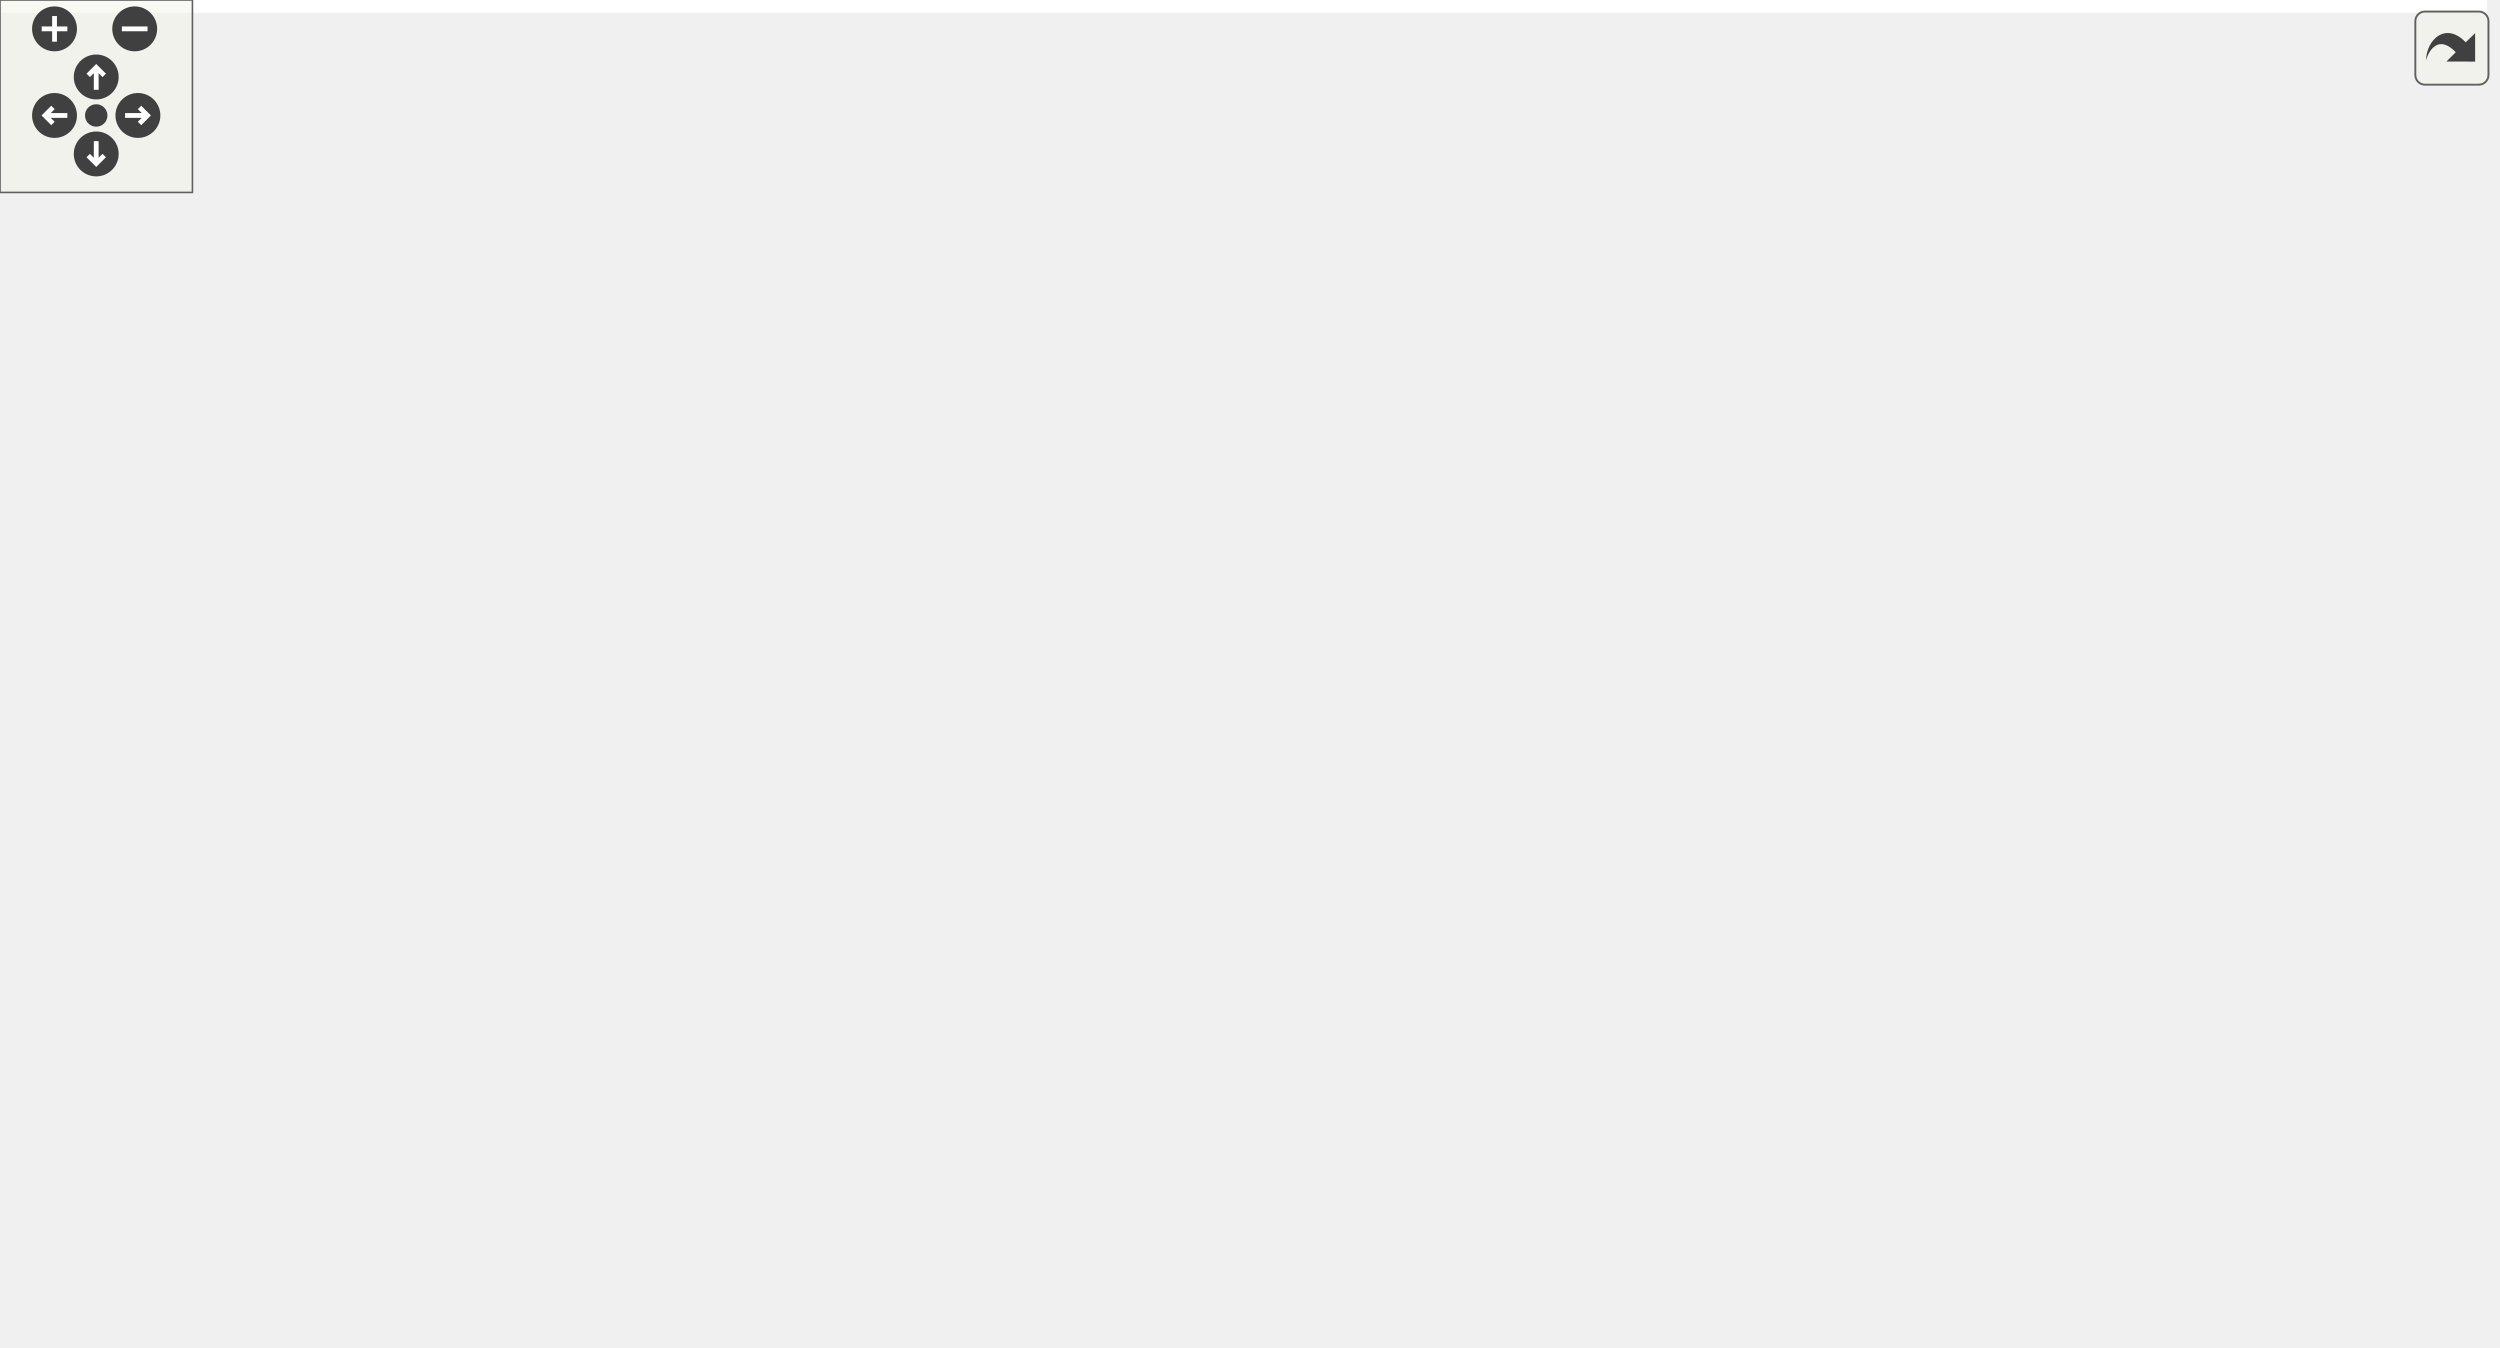
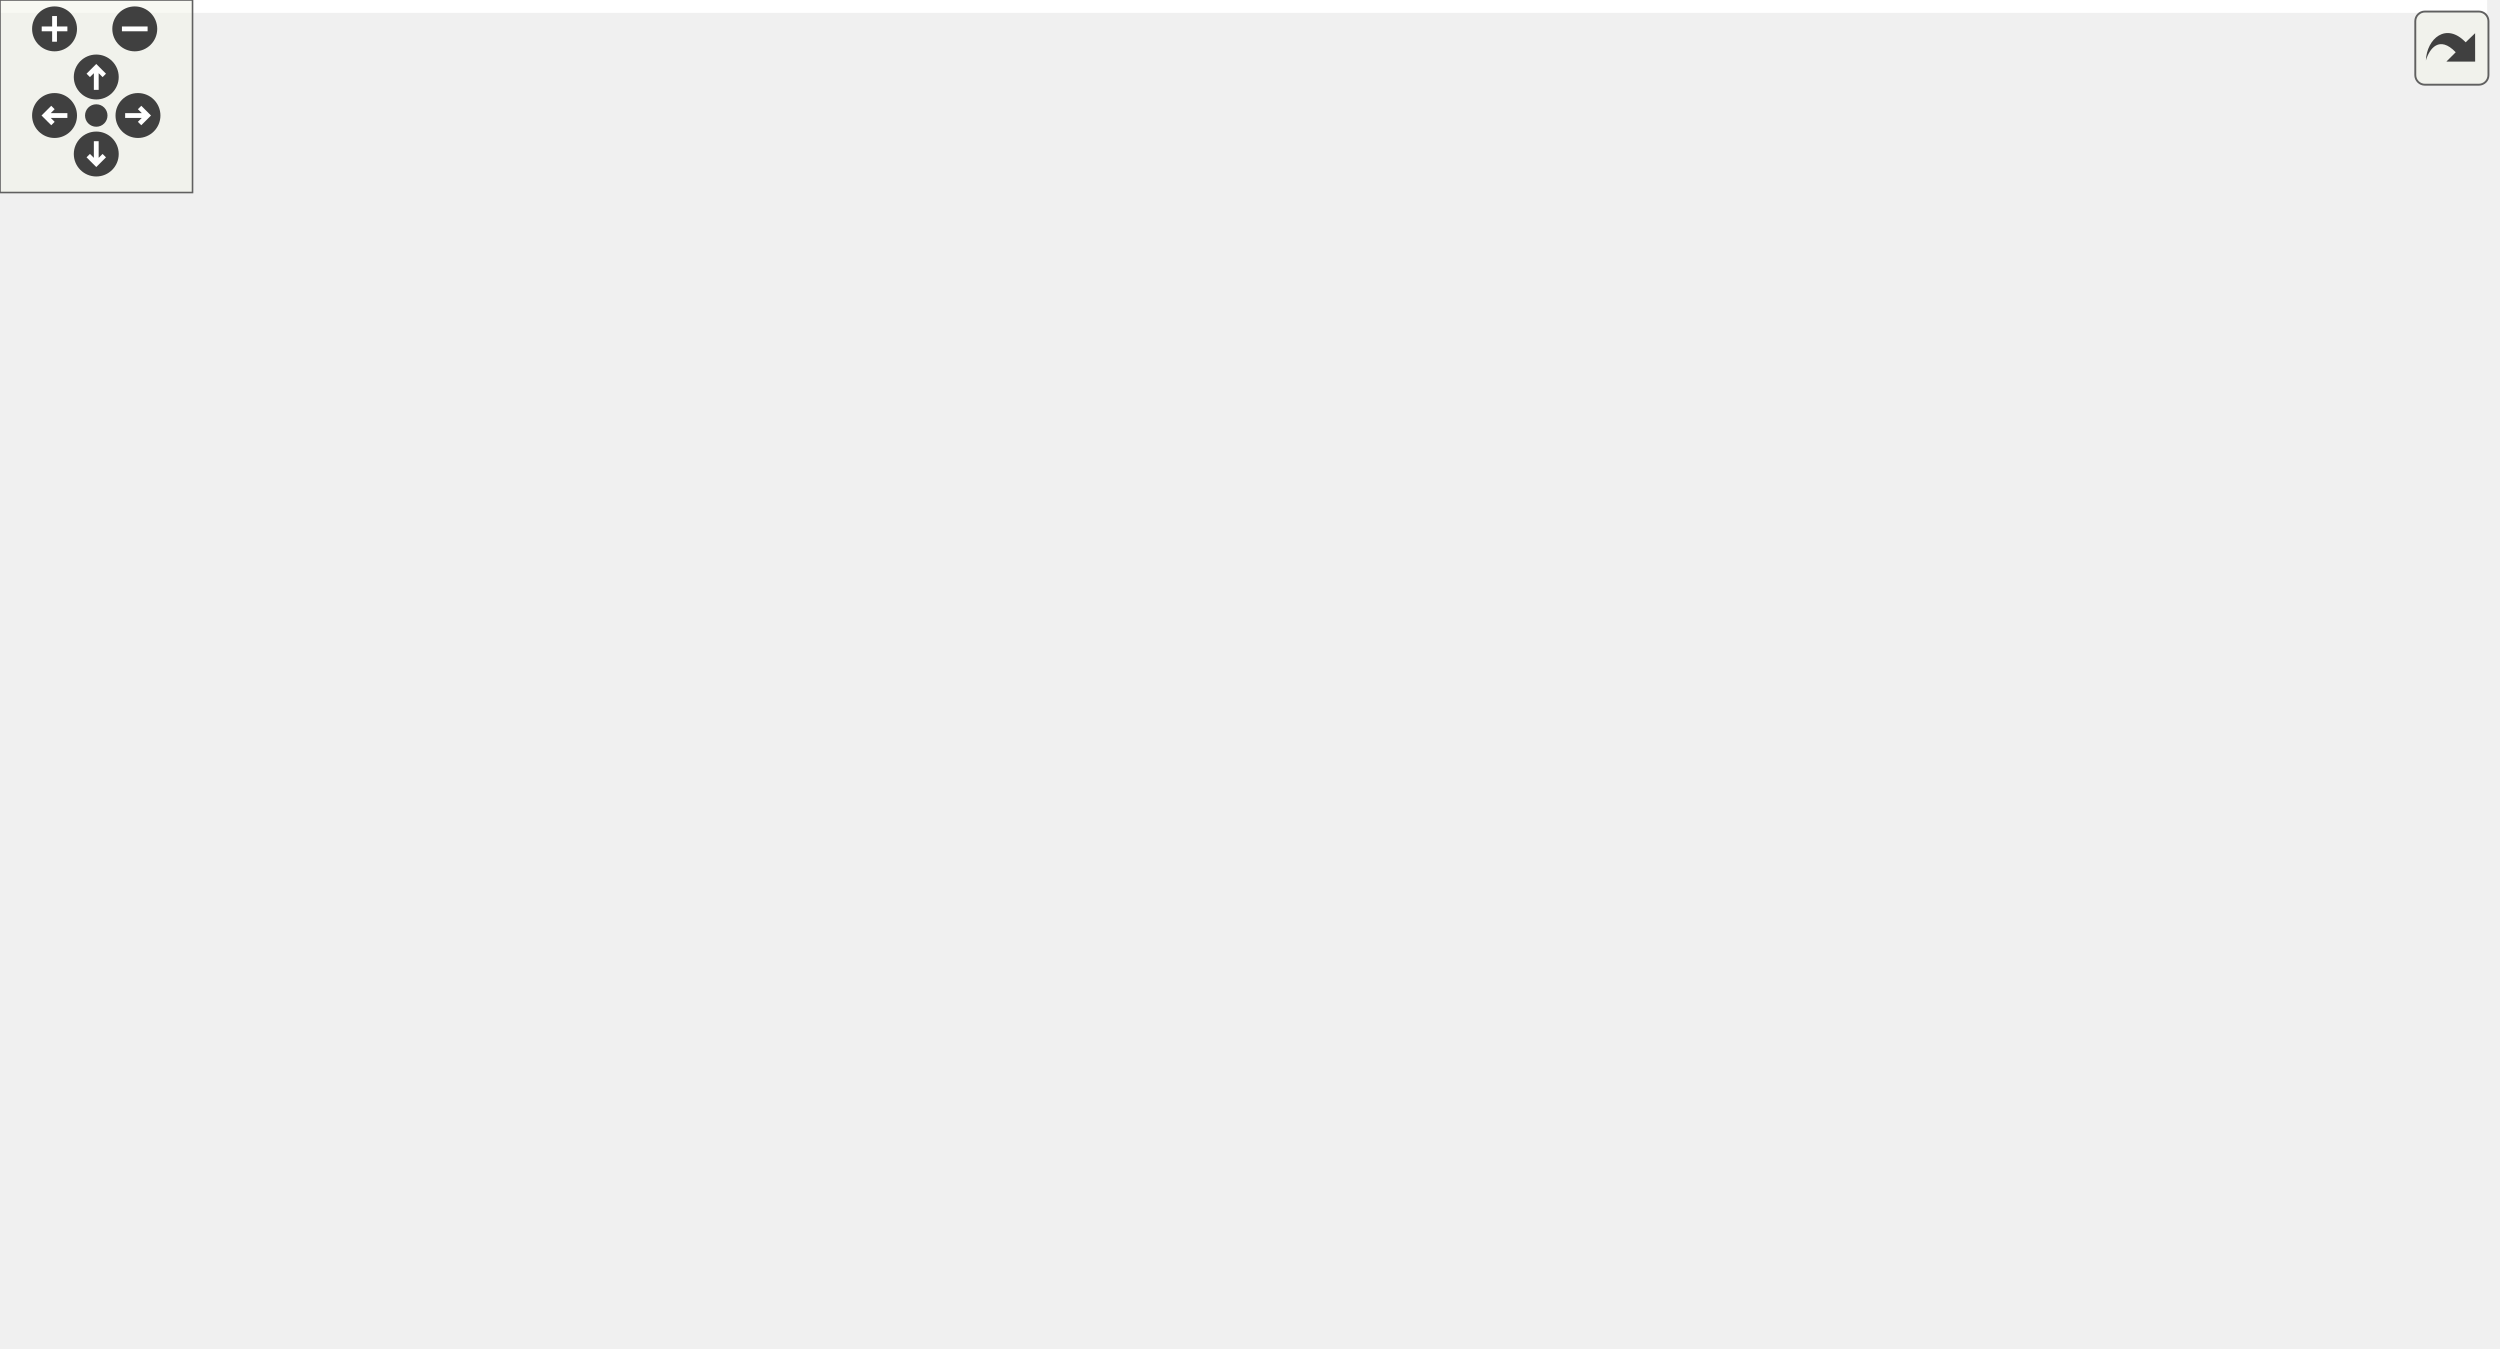
<svg xmlns="http://www.w3.org/2000/svg" xmlns:xlink="http://www.w3.org/1999/xlink" id="main" version="1.1" xml:space="preserve">
  <style type="text/css">
.edge:hover path { stroke: red; }
.edge:hover polygon { stroke: red; fill: red; }
</style>
  <defs>
    <circle id="rim" cx="0" cy="0" r="7" />
    <circle id="rim2" cx="0" cy="0" r="3.5" />
    <g id="zoomPlus">
      <use xlink:href="#rim" fill="#404040">
        <set attributeName="fill" to="#808080" begin="zoomplus.mouseover" end="zoomplus.mouseout" />
      </use>
      <path d="M-4,0h8M0,-4v8" fill="none" stroke="white" stroke-width="1.5" pointer-events="none" />
    </g>
    <g id="zoomMin">
      <use xlink:href="#rim" fill="#404040">
        <set attributeName="fill" to="#808080" begin="zoomminus.mouseover" end="zoomminus.mouseout" />
      </use>
      <path d="M-4,0h8" fill="none" stroke="white" stroke-width="1.5" pointer-events="none" />
    </g>
    <g id="dirArrow">
      <path fill="none" stroke="white" stroke-width="1.5" d="M0,-3.0v7 M-2.5,-0.5L0,-3.0L2.5,-0.5" />
    </g>
    <g id="resetDef">
      <use xlink:href="#rim2" fill="#404040">
        <set attributeName="fill" to="#808080" begin="reset.mouseover" end="reset.mouseout" />
      </use>
    </g>
  </defs>
  <svg id="graph" class="graph">
    <g id="viewport">
-       <polygon fill="white" stroke="none" points="-4,4 -4,-360 775.5,-360 775.5,4 -4,4" />
+       <polygon fill="white" stroke="none" points="-4,4 -4,-360 775.121,-360 775.121,4 -4,4" />
      <g id="node1" class="node">
-         <polygon fill="#bfbfbf" stroke="black" points="224,-336.5 224,-355.5 313,-355.5 313,-336.5 224,-336.5" />
-         <text text-anchor="middle" x="268.5" y="-343.5" font-family="Helvetica,sans-Serif" font-size="10.00">torclanguage.h</text>
+         <polygon fill="#bfbfbf" stroke="black" points="139.621,-336.5 139.621,-355.5 228.621,-355.5 228.621,-336.5 139.621,-336.5" />
+         <text text-anchor="middle" x="184.121" y="-343.5" font-family="Helvetica,sans-Serif" font-size="10.00">torclanguage.h</text>
      </g>
      <g id="node2" class="node">
-         <polygon fill="white" stroke="#bfbfbf" points="723.5,-56.5 723.5,-75.5 767.5,-75.5 767.5,-56.5 723.5,-56.5" />
-         <text text-anchor="middle" x="745.5" y="-63.5" font-family="Helvetica,sans-Serif" font-size="10.00">QMap</text>
+         <polygon fill="white" stroke="#bfbfbf" points="711.121,-56.5 711.121,-75.5 755.121,-75.5 755.121,-56.5 711.121,-56.5" />
+         <text text-anchor="middle" x="733.121" y="-63.5" font-family="Helvetica,sans-Serif" font-size="10.00">QMap</text>
      </g>
      <g id="edge1" class="edge">
-         <path fill="none" stroke="midnightblue" d="M313.138,-344.684C436.241,-342.617 771.5,-328.413 771.5,-235 771.5,-235 771.5,-235 771.5,-177 771.5,-143.929 760.232,-106.729 752.532,-85.168" />
-         <polygon fill="midnightblue" stroke="midnightblue" points="755.769,-83.831 749.006,-75.675 749.207,-86.268 755.769,-83.831" />
+         <path fill="none" stroke="midnightblue" d="M228.723,-341.364C365.709,-329.605 771.121,-290.147 771.121,-235 771.121,-235 771.121,-235 771.121,-177 771.121,-142.813 754.521,-105.764 743.264,-84.571" />
+         <polygon fill="midnightblue" stroke="midnightblue" points="746.302,-82.832 738.405,-75.769 740.174,-86.215 746.302,-82.832" />
      </g>
      <g id="node3" class="node">
-         <polygon fill="white" stroke="#bfbfbf" points="0,-224.5 0,-243.5 55,-243.5 55,-224.5 0,-224.5" />
-         <text text-anchor="middle" x="27.5" y="-231.5" font-family="Helvetica,sans-Serif" font-size="10.00">QObject</text>
+         <polygon fill="white" stroke="#bfbfbf" points="12.621,-224.5 12.621,-243.5 67.621,-243.5 67.621,-224.5 12.621,-224.5" />
+         <text text-anchor="middle" x="40.121" y="-231.5" font-family="Helvetica,sans-Serif" font-size="10.00">QObject</text>
      </g>
      <g id="edge2" class="edge">
-         <path fill="none" stroke="midnightblue" d="M235.524,-336.441C207.456,-328.607 166.413,-315.838 132.5,-300 101.365,-285.459 68.057,-263.646 47.502,-249.367" />
-         <polygon fill="midnightblue" stroke="midnightblue" points="49.456,-246.463 39.263,-243.571 45.428,-252.188 49.456,-246.463" />
+         <path fill="none" stroke="midnightblue" d="M139.549,-337.113C115.165,-330.757 85.969,-319.53 66.121,-300 53.419,-287.501 46.738,-267.997 43.348,-253.612" />
+         <polygon fill="midnightblue" stroke="midnightblue" points="46.777,-252.911 41.352,-243.811 39.918,-254.308 46.777,-252.911" />
      </g>
      <g id="node4" class="node">
-         <polygon fill="white" stroke="#bfbfbf" points="160,-280.5 160,-299.5 215,-299.5 215,-280.5 160,-280.5" />
-         <text text-anchor="middle" x="187.5" y="-287.5" font-family="Helvetica,sans-Serif" font-size="10.00">QLocale</text>
+         <polygon fill="white" stroke="#bfbfbf" points="75.621,-280.5 75.621,-299.5 130.621,-299.5 130.621,-280.5 75.621,-280.5" />
+         <text text-anchor="middle" x="103.121" y="-287.5" font-family="Helvetica,sans-Serif" font-size="10.00">QLocale</text>
      </g>
      <g id="edge3" class="edge">
-         <path fill="none" stroke="midnightblue" d="M255.486,-336.324C242.968,-327.979 223.818,-315.212 209.029,-305.352" />
-         <polygon fill="midnightblue" stroke="midnightblue" points="210.744,-302.289 200.482,-299.655 206.861,-308.114 210.744,-302.289" />
+         <path fill="none" stroke="midnightblue" d="M171.107,-336.324C158.59,-327.979 139.44,-315.212 124.65,-305.352" />
+         <polygon fill="midnightblue" stroke="midnightblue" points="126.365,-302.289 116.103,-299.655 122.482,-308.114 126.365,-302.289" />
      </g>
      <g id="node5" class="node">
-         <polygon fill="white" stroke="#bfbfbf" points="233,-280.5 233,-299.5 304,-299.5 304,-280.5 233,-280.5" />
-         <text text-anchor="middle" x="268.5" y="-287.5" font-family="Helvetica,sans-Serif" font-size="10.00">QTranslator</text>
+         <polygon fill="white" stroke="#bfbfbf" points="148.621,-280.5 148.621,-299.5 219.621,-299.5 219.621,-280.5 148.621,-280.5" />
+         <text text-anchor="middle" x="184.121" y="-287.5" font-family="Helvetica,sans-Serif" font-size="10.00">QTranslator</text>
      </g>
      <g id="edge4" class="edge">
-         <path fill="none" stroke="midnightblue" d="M268.5,-336.083C268.5,-329.006 268.5,-318.861 268.5,-309.986" />
-         <polygon fill="midnightblue" stroke="midnightblue" points="272,-309.751 268.5,-299.751 265,-309.751 272,-309.751" />
+         <path fill="none" stroke="midnightblue" d="M184.121,-336.083C184.121,-329.006 184.121,-318.861 184.121,-309.986" />
+         <polygon fill="midnightblue" stroke="midnightblue" points="187.621,-309.751 184.121,-299.751 180.621,-309.751 187.621,-309.751" />
      </g>
      <g id="node6" class="node">
-         <polygon fill="white" stroke="#bfbfbf" points="73.5,-224.5 73.5,-243.5 165.5,-243.5 165.5,-224.5 73.5,-224.5" />
-         <text text-anchor="middle" x="119.5" y="-231.5" font-family="Helvetica,sans-Serif" font-size="10.00">QReadWriteLock</text>
+         <polygon fill="white" stroke="#bfbfbf" points="50.121,-168.5 50.121,-187.5 142.121,-187.5 142.121,-168.5 50.121,-168.5" />
+         <text text-anchor="middle" x="96.121" y="-175.5" font-family="Helvetica,sans-Serif" font-size="10.00">QReadWriteLock</text>
      </g>
      <g id="edge5" class="edge">
-         <path fill="none" stroke="midnightblue" d="M223.827,-336.463C199.709,-329.924 170.806,-318.731 150.5,-300 137.025,-287.571 128.817,-268.056 124.262,-253.65" />
-         <polygon fill="midnightblue" stroke="midnightblue" points="127.571,-252.49 121.464,-243.831 120.838,-254.408 127.571,-252.49" />
+         <path fill="none" stroke="midnightblue" d="M139.468,-336.936C92.752,-325.623 23.432,-299.793 3.121,-244 0.081,-235.647 -1.601,-231.531 3.121,-224 12.998,-208.248 30.124,-197.875 47.009,-191.106" />
+         <polygon fill="midnightblue" stroke="midnightblue" points="48.663,-194.23 56.867,-187.525 46.272,-187.65 48.663,-194.23" />
      </g>
      <g id="node7" class="node">
        <g id="a_node7">
          <a xlink:href="../../db/df5/torcsetting_8h.html" target="_top" xlink:title="torcsetting.h">
-             <polygon fill="white" stroke="black" points="322,-280.5 322,-299.5 399,-299.5 399,-280.5 322,-280.5" />
-             <text text-anchor="middle" x="360.5" y="-287.5" font-family="Helvetica,sans-Serif" font-size="10.00">torcsetting.h</text>
+             <polygon fill="white" stroke="black" points="237.621,-280.5 237.621,-299.5 314.621,-299.5 314.621,-280.5 237.621,-280.5" />
+             <text text-anchor="middle" x="276.121" y="-287.5" font-family="Helvetica,sans-Serif" font-size="10.00">torcsetting.h</text>
          </a>
        </g>
      </g>
      <g id="edge6" class="edge">
-         <path fill="none" stroke="midnightblue" d="M283.281,-336.324C297.767,-327.822 320.073,-314.729 336.993,-304.797" />
-         <polygon fill="midnightblue" stroke="midnightblue" points="338.903,-307.735 345.755,-299.655 335.359,-301.698 338.903,-307.735" />
+         <path fill="none" stroke="midnightblue" d="M198.903,-336.324C213.388,-327.822 235.694,-314.729 252.614,-304.797" />
+         <polygon fill="midnightblue" stroke="midnightblue" points="254.524,-307.735 261.377,-299.655 250.981,-301.698 254.524,-307.735" />
      </g>
      <g id="node11" class="node">
        <g id="a_node11">
          <a xlink:href="../../d3/dee/torchttpservice_8h.html" target="_top" xlink:title="torchttpservice.h">
-             <polygon fill="white" stroke="black" points="554.5,-224.5 554.5,-243.5 652.5,-243.5 652.5,-224.5 554.5,-224.5" />
-             <text text-anchor="middle" x="603.5" y="-231.5" font-family="Helvetica,sans-Serif" font-size="10.00">torchttpservice.h</text>
-           </a>
-         </g>
-       </g>
-       <g id="edge31" class="edge">
-         <path fill="none" stroke="midnightblue" d="M295.166,-336.43C323.161,-327.417 368.452,-312.795 407.5,-300 463.755,-281.566 528.985,-259.869 568.207,-246.788" />
-         <polygon fill="midnightblue" stroke="midnightblue" points="569.457,-250.061 577.835,-243.576 567.242,-243.421 569.457,-250.061" />
+             <polygon fill="white" stroke="black" points="494.121,-224.5 494.121,-243.5 592.121,-243.5 592.121,-224.5 494.121,-224.5" />
+             <text text-anchor="middle" x="543.121" y="-231.5" font-family="Helvetica,sans-Serif" font-size="10.00">torchttpservice.h</text>
+           </a>
+         </g>
+       </g>
+       <g id="edge32" class="edge">
+         <path fill="none" stroke="midnightblue" d="M211.993,-336.46C275.874,-316.886 432.922,-268.766 505.376,-246.565" />
+         <polygon fill="midnightblue" stroke="midnightblue" points="506.484,-249.887 515.02,-243.61 504.433,-243.194 506.484,-249.887" />
      </g>
      <g id="edge9" class="edge">
-         <path fill="none" stroke="midnightblue" d="M321.752,-281.593C318.624,-281.038 315.511,-280.501 312.5,-280 205.742,-262.251 175.539,-265.008 65.177,-243.966" />
-         <polygon fill="midnightblue" stroke="midnightblue" points="65.8,-240.522 55.319,-242.065 64.475,-247.396 65.8,-240.522" />
+         <path fill="none" stroke="midnightblue" d="M238.726,-280.444C194.594,-270.346 121.648,-253.654 77.516,-243.556" />
+         <polygon fill="midnightblue" stroke="midnightblue" points="78.284,-240.142 67.755,-241.323 76.722,-246.965 78.284,-240.142" />
      </g>
      <g id="edge8" class="edge">
-         <path fill="none" stroke="midnightblue" d="M322.313,-280.444C280.359,-271.043 212.906,-255.929 167.429,-245.739" />
-         <polygon fill="midnightblue" stroke="midnightblue" points="168.032,-242.288 157.509,-243.516 166.501,-249.118 168.032,-242.288" />
+         <path fill="none" stroke="midnightblue" d="M238.361,-280.478C193.624,-270.07 123.998,-252.772 115.121,-244 102.98,-232.002 98.499,-212.706 96.895,-198.249" />
+         <polygon fill="midnightblue" stroke="midnightblue" points="100.359,-197.64 96.133,-187.924 93.378,-198.155 100.359,-197.64" />
      </g>
      <g id="node8" class="node">
-         <polygon fill="white" stroke="#bfbfbf" points="495,-224.5 495,-243.5 536,-243.5 536,-224.5 495,-224.5" />
-         <text text-anchor="middle" x="515.5" y="-231.5" font-family="Helvetica,sans-Serif" font-size="10.00">QSet</text>
+         <polygon fill="white" stroke="#bfbfbf" points="358.621,-224.5 358.621,-243.5 399.621,-243.5 399.621,-224.5 358.621,-224.5" />
+         <text text-anchor="middle" x="379.121" y="-231.5" font-family="Helvetica,sans-Serif" font-size="10.00">QSet</text>
      </g>
      <g id="edge7" class="edge">
-         <path fill="none" stroke="midnightblue" d="M385.06,-280.444C412.092,-271.026 455.582,-255.875 484.832,-245.684" />
-         <polygon fill="midnightblue" stroke="midnightblue" points="486.242,-248.899 494.534,-242.304 483.939,-242.289 486.242,-248.899" />
+         <path fill="none" stroke="midnightblue" d="M292.67,-280.324C309.113,-271.703 334.556,-258.364 353.59,-248.386" />
+         <polygon fill="midnightblue" stroke="midnightblue" points="355.382,-251.398 362.614,-243.655 352.132,-245.198 355.382,-251.398" />
      </g>
      <g id="node9" class="node">
-         <polygon fill="white" stroke="#bfbfbf" points="331.5,-224.5 331.5,-243.5 389.5,-243.5 389.5,-224.5 331.5,-224.5" />
-         <text text-anchor="middle" x="360.5" y="-231.5" font-family="Helvetica,sans-Serif" font-size="10.00">QVariant</text>
+         <polygon fill="white" stroke="#bfbfbf" points="418.121,-224.5 418.121,-243.5 476.121,-243.5 476.121,-224.5 418.121,-224.5" />
+         <text text-anchor="middle" x="447.121" y="-231.5" font-family="Helvetica,sans-Serif" font-size="10.00">QVariant</text>
      </g>
      <g id="edge10" class="edge">
-         <path fill="none" stroke="midnightblue" d="M360.5,-280.083C360.5,-273.006 360.5,-262.861 360.5,-253.986" />
-         <polygon fill="midnightblue" stroke="midnightblue" points="364,-253.751 360.5,-243.751 357,-253.751 364,-253.751" />
+         <path fill="none" stroke="midnightblue" d="M303.217,-280.444C332.109,-271.32 378.046,-256.813 410.227,-246.651" />
+         <polygon fill="midnightblue" stroke="midnightblue" points="411.671,-249.865 420.153,-243.516 409.563,-243.19 411.671,-249.865" />
      </g>
      <g id="node10" class="node">
-         <polygon fill="white" stroke="#bfbfbf" points="408,-224.5 408,-243.5 477,-243.5 477,-224.5 408,-224.5" />
-         <text text-anchor="middle" x="442.5" y="-231.5" font-family="Helvetica,sans-Serif" font-size="10.00">QStringList</text>
+         <polygon fill="white" stroke="#bfbfbf" points="124.621,-224.5 124.621,-243.5 193.621,-243.5 193.621,-224.5 124.621,-224.5" />
+         <text text-anchor="middle" x="159.121" y="-231.5" font-family="Helvetica,sans-Serif" font-size="10.00">QStringList</text>
      </g>
      <g id="edge11" class="edge">
-         <path fill="none" stroke="midnightblue" d="M373.675,-280.324C386.347,-271.979 405.733,-259.212 420.706,-249.352" />
-         <polygon fill="midnightblue" stroke="midnightblue" points="422.931,-252.078 429.358,-243.655 419.081,-246.231 422.931,-252.078" />
+         <path fill="none" stroke="midnightblue" d="M257.582,-280.444C238.498,-271.636 208.546,-257.812 186.686,-247.722" />
+         <polygon fill="midnightblue" stroke="midnightblue" points="188.12,-244.529 177.574,-243.516 185.186,-250.885 188.12,-244.529" />
      </g>
      <g id="edge12" class="edge">
-         <path fill="none" stroke="midnightblue" d="M399.004,-280.444C441.306,-271.043 509.319,-255.929 555.173,-245.739" />
-         <polygon fill="midnightblue" stroke="midnightblue" points="556.173,-249.102 565.176,-243.516 554.655,-242.269 556.173,-249.102" />
+         <path fill="none" stroke="midnightblue" d="M314.66,-281.206C361.099,-271.814 439.322,-255.993 491.087,-245.524" />
+         <polygon fill="midnightblue" stroke="midnightblue" points="491.963,-248.918 501.07,-243.505 490.575,-242.057 491.963,-248.918" />
      </g>
      <g id="node24" class="node">
        <g id="a_node24">
          <a xlink:href="../../d8/dfe/torcreferencecounted_8h.html" target="_top" xlink:title="torcreferencecounted.h">
-             <polygon fill="white" stroke="black" points="184,-224.5 184,-243.5 313,-243.5 313,-224.5 184,-224.5" />
-             <text text-anchor="middle" x="248.5" y="-231.5" font-family="Helvetica,sans-Serif" font-size="10.00">torcreferencecounted.h</text>
-           </a>
-         </g>
-       </g>
-       <g id="edge29" class="edge">
-         <path fill="none" stroke="midnightblue" d="M342.505,-280.324C324.462,-271.625 296.453,-258.12 275.697,-248.113" />
-         <polygon fill="midnightblue" stroke="midnightblue" points="276.978,-244.845 266.45,-243.655 273.938,-251.15 276.978,-244.845" />
+             <polygon fill="white" stroke="black" points="211.621,-224.5 211.621,-243.5 340.621,-243.5 340.621,-224.5 211.621,-224.5" />
+             <text text-anchor="middle" x="276.121" y="-231.5" font-family="Helvetica,sans-Serif" font-size="10.00">torcreferencecounted.h</text>
+           </a>
+         </g>
+       </g>
+       <g id="edge30" class="edge">
+         <path fill="none" stroke="midnightblue" d="M276.121,-280.083C276.121,-273.006 276.121,-262.861 276.121,-253.986" />
+         <polygon fill="midnightblue" stroke="midnightblue" points="279.621,-253.751 276.121,-243.751 272.621,-253.751 279.621,-253.751" />
      </g>
      <g id="edge13" class="edge">
-         <path fill="none" stroke="midnightblue" d="M649.735,-224.462C672.24,-218.035 697.943,-206.946 714.5,-188 739.983,-158.841 744.998,-111.486 745.701,-85.508" />
-         <polygon fill="midnightblue" stroke="midnightblue" points="749.201,-85.536 745.782,-75.508 742.201,-85.479 749.201,-85.536" />
+         <path fill="none" stroke="midnightblue" d="M592.495,-225.971C636.711,-218.64 696.998,-205.732 713.121,-188 738.7,-159.869 738.325,-112.107 735.759,-85.79" />
+         <polygon fill="midnightblue" stroke="midnightblue" points="739.209,-85.165 734.552,-75.648 732.258,-85.992 739.209,-85.165" />
+       </g>
+       <g id="edge15" class="edge">
+         <path fill="none" stroke="midnightblue" d="M494.093,-225.255C491.059,-224.819 488.05,-224.396 485.121,-224 367.05,-208.016 228.327,-192.827 152.566,-184.836" />
+         <polygon fill="midnightblue" stroke="midnightblue" points="152.613,-181.321 142.302,-183.756 151.881,-188.283 152.613,-181.321" />
      </g>
      <g id="node12" class="node">
-         <polygon fill="white" stroke="#bfbfbf" points="652,-168.5 652,-187.5 705,-187.5 705,-168.5 652,-168.5" />
-         <text text-anchor="middle" x="678.5" y="-175.5" font-family="Helvetica,sans-Serif" font-size="10.00">QMutex</text>
+         <polygon fill="white" stroke="#bfbfbf" points="398.621,-168.5 398.621,-187.5 451.621,-187.5 451.621,-168.5 398.621,-168.5" />
+         <text text-anchor="middle" x="425.121" y="-175.5" font-family="Helvetica,sans-Serif" font-size="10.00">QMutex</text>
      </g>
      <g id="edge14" class="edge">
-         <path fill="none" stroke="midnightblue" d="M615.55,-224.324C626.963,-216.107 644.331,-203.602 657.935,-193.807" />
-         <polygon fill="midnightblue" stroke="midnightblue" points="660.16,-196.517 666.231,-187.834 656.07,-190.837 660.16,-196.517" />
+         <path fill="none" stroke="midnightblue" d="M524.424,-224.444C505.177,-215.636 474.969,-201.812 452.921,-191.722" />
+         <polygon fill="midnightblue" stroke="midnightblue" points="454.281,-188.495 443.731,-187.516 451.368,-194.86 454.281,-188.495" />
      </g>
      <g id="node13" class="node">
-         <polygon fill="white" stroke="#bfbfbf" points="282,-168.5 282,-187.5 361,-187.5 361,-168.5 282,-168.5" />
-         <text text-anchor="middle" x="321.5" y="-175.5" font-family="Helvetica,sans-Serif" font-size="10.00">QMetaObject</text>
-       </g>
-       <g id="edge15" class="edge">
-         <path fill="none" stroke="midnightblue" d="M558.816,-224.444C507.751,-214.665 424.399,-198.704 371.29,-188.534" />
-         <polygon fill="midnightblue" stroke="midnightblue" points="371.895,-185.087 361.415,-186.643 370.578,-191.962 371.895,-185.087" />
+         <polygon fill="white" stroke="#bfbfbf" points="469.621,-168.5 469.621,-187.5 548.621,-187.5 548.621,-168.5 469.621,-168.5" />
+         <text text-anchor="middle" x="509.121" y="-175.5" font-family="Helvetica,sans-Serif" font-size="10.00">QMetaObject</text>
+       </g>
+       <g id="edge16" class="edge">
+         <path fill="none" stroke="midnightblue" d="M537.507,-224.083C532.754,-216.534 525.803,-205.495 519.97,-196.23" />
+         <polygon fill="midnightblue" stroke="midnightblue" points="522.921,-194.349 514.631,-187.751 516.998,-198.078 522.921,-194.349" />
      </g>
      <g id="node14" class="node">
-         <polygon fill="white" stroke="#bfbfbf" points="496,-168.5 496,-187.5 595,-187.5 595,-168.5 496,-168.5" />
-         <text text-anchor="middle" x="545.5" y="-175.5" font-family="Helvetica,sans-Serif" font-size="10.00">QCoreApplication</text>
-       </g>
-       <g id="edge16" class="edge">
-         <path fill="none" stroke="midnightblue" d="M594.181,-224.324C585.607,-216.341 572.688,-204.313 562.312,-194.653" />
-         <polygon fill="midnightblue" stroke="midnightblue" points="564.692,-192.086 554.988,-187.834 559.922,-197.21 564.692,-192.086" />
+         <polygon fill="white" stroke="#bfbfbf" points="605.621,-168.5 605.621,-187.5 704.621,-187.5 704.621,-168.5 605.621,-168.5" />
+         <text text-anchor="middle" x="655.121" y="-175.5" font-family="Helvetica,sans-Serif" font-size="10.00">QCoreApplication</text>
+       </g>
+       <g id="edge17" class="edge">
+         <path fill="none" stroke="midnightblue" d="M561.116,-224.324C579.159,-215.625 607.168,-202.12 627.924,-192.113" />
+         <polygon fill="midnightblue" stroke="midnightblue" points="629.684,-195.15 637.171,-187.655 626.643,-188.845 629.684,-195.15" />
      </g>
      <g id="node15" class="node">
        <g id="a_node15">
          <a xlink:href="../../d4/d11/torchttphandler_8h.html" target="_top" xlink:title="torchttphandler.h">
-             <polygon fill="white" stroke="black" points="379,-168.5 379,-187.5 478,-187.5 478,-168.5 379,-168.5" />
-             <text text-anchor="middle" x="428.5" y="-175.5" font-family="Helvetica,sans-Serif" font-size="10.00">torchttphandler.h</text>
-           </a>
-         </g>
-       </g>
-       <g id="edge17" class="edge">
-         <path fill="none" stroke="midnightblue" d="M575.771,-224.444C546.074,-215.28 498.784,-200.688 465.831,-190.519" />
-         <polygon fill="midnightblue" stroke="midnightblue" points="466.687,-187.121 456.1,-187.516 464.623,-193.809 466.687,-187.121" />
+             <polygon fill="white" stroke="black" points="281.621,-168.5 281.621,-187.5 380.621,-187.5 380.621,-168.5 281.621,-168.5" />
+             <text text-anchor="middle" x="331.121" y="-175.5" font-family="Helvetica,sans-Serif" font-size="10.00">torchttphandler.h</text>
+           </a>
+         </g>
+       </g>
+       <g id="edge18" class="edge">
+         <path fill="none" stroke="midnightblue" d="M509.529,-224.444C472.934,-215.122 414.283,-200.183 374.296,-189.997" />
+         <polygon fill="midnightblue" stroke="midnightblue" points="375.111,-186.593 364.556,-187.516 373.383,-193.377 375.111,-186.593" />
      </g>
      <g id="node18" class="node">
        <g id="a_node18">
          <a xlink:href="../../df/dd7/torchttprequest_8h.html" target="_top" xlink:title="torchttprequest.h">
-             <polygon fill="white" stroke="black" points="548,-112.5 548,-131.5 649,-131.5 649,-112.5 548,-112.5" />
-             <text text-anchor="middle" x="598.5" y="-119.5" font-family="Helvetica,sans-Serif" font-size="10.00">torchttprequest.h</text>
-           </a>
-         </g>
-       </g>
-       <g id="edge28" class="edge">
-         <path fill="none" stroke="midnightblue" d="M604.092,-224.157C604.827,-211.64 605.83,-188.045 604.5,-168 603.925,-159.341 602.735,-149.805 601.565,-141.75" />
-         <polygon fill="midnightblue" stroke="midnightblue" points="604.981,-140.939 599.991,-131.593 598.064,-142.011 604.981,-140.939" />
+             <polygon fill="white" stroke="black" points="494.621,-112.5 494.621,-131.5 595.621,-131.5 595.621,-112.5 494.621,-112.5" />
+             <text text-anchor="middle" x="545.121" y="-119.5" font-family="Helvetica,sans-Serif" font-size="10.00">torchttprequest.h</text>
+           </a>
+         </g>
+       </g>
+       <g id="edge29" class="edge">
+         <path fill="none" stroke="midnightblue" d="M546.721,-224.222C550.177,-215.285 555.154,-200.942 557.121,-188 559.519,-172.223 555.771,-154.406 551.846,-141.421" />
+         <polygon fill="midnightblue" stroke="midnightblue" points="555.122,-140.181 548.639,-131.801 548.481,-142.395 555.122,-140.181" />
      </g>
      <g id="node16" class="node">
-         <polygon fill="white" stroke="#bfbfbf" points="391,-56.5 391,-75.5 444,-75.5 444,-56.5 391,-56.5" />
-         <text text-anchor="middle" x="417.5" y="-63.5" font-family="Helvetica,sans-Serif" font-size="10.00">QString</text>
-       </g>
-       <g id="edge18" class="edge">
-         <path fill="none" stroke="midnightblue" d="M427.637,-168.368C425.862,-150.617 421.767,-109.666 419.36,-85.597" />
-         <polygon fill="midnightblue" stroke="midnightblue" points="422.837,-85.194 418.359,-75.591 415.872,-85.89 422.837,-85.194" />
+         <polygon fill="white" stroke="#bfbfbf" points="321.621,-56.5 321.621,-75.5 374.621,-75.5 374.621,-56.5 321.621,-56.5" />
+         <text text-anchor="middle" x="348.121" y="-63.5" font-family="Helvetica,sans-Serif" font-size="10.00">QString</text>
+       </g>
+       <g id="edge19" class="edge">
+         <path fill="none" stroke="midnightblue" d="M332.455,-168.368C335.199,-150.617 341.527,-109.666 345.247,-85.597" />
+         <polygon fill="midnightblue" stroke="midnightblue" points="348.725,-86.009 346.793,-75.591 341.807,-84.939 348.725,-86.009" />
      </g>
      <g id="node17" class="node">
-         <polygon fill="white" stroke="#bfbfbf" points="445.5,-112.5 445.5,-131.5 523.5,-131.5 523.5,-112.5 445.5,-112.5" />
-         <text text-anchor="middle" x="484.5" y="-119.5" font-family="Helvetica,sans-Serif" font-size="10.00">QVariantMap</text>
-       </g>
-       <g id="edge19" class="edge">
-         <path fill="none" stroke="midnightblue" d="M437.497,-168.324C445.694,-160.42 458.006,-148.548 467.972,-138.938" />
-         <polygon fill="midnightblue" stroke="midnightblue" points="470.57,-141.295 475.339,-131.834 465.711,-136.256 470.57,-141.295" />
+         <polygon fill="white" stroke="#bfbfbf" points="359.121,-112.5 359.121,-131.5 437.121,-131.5 437.121,-112.5 359.121,-112.5" />
+         <text text-anchor="middle" x="398.121" y="-119.5" font-family="Helvetica,sans-Serif" font-size="10.00">QVariantMap</text>
      </g>
      <g id="edge20" class="edge">
-         <path fill="none" stroke="midnightblue" d="M455.437,-168.444C484.16,-159.32 529.829,-144.813 561.821,-134.651" />
-         <polygon fill="midnightblue" stroke="midnightblue" points="563.218,-137.88 571.689,-131.516 561.099,-131.208 563.218,-137.88" />
+         <path fill="none" stroke="midnightblue" d="M341.886,-168.324C351.887,-160.263 367.008,-148.077 379.052,-138.369" />
+         <polygon fill="midnightblue" stroke="midnightblue" points="381.571,-140.834 387.161,-131.834 377.178,-135.384 381.571,-140.834" />
      </g>
      <g id="edge21" class="edge">
-         <path fill="none" stroke="midnightblue" d="M621.793,-112.444C646.596,-103.332 686.011,-88.853 713.669,-78.693" />
-         <polygon fill="midnightblue" stroke="midnightblue" points="715.099,-81.897 723.279,-75.163 712.685,-75.326 715.099,-81.897" />
+         <path fill="none" stroke="midnightblue" d="M365.03,-168.444C401.971,-159.122 461.175,-144.183 501.54,-133.997" />
+         <polygon fill="midnightblue" stroke="midnightblue" points="502.531,-137.357 511.371,-131.516 500.819,-130.57 502.531,-137.357" />
+       </g>
+       <g id="edge22" class="edge">
+         <path fill="none" stroke="midnightblue" d="M574.91,-112.444C609.4,-102.537 665.982,-86.285 701.309,-76.138" />
+         <polygon fill="midnightblue" stroke="midnightblue" points="702.463,-79.448 711.108,-73.323 700.53,-72.72 702.463,-79.448" />
+       </g>
+       <g id="edge24" class="edge">
+         <path fill="none" stroke="midnightblue" d="M513.906,-112.444C478.8,-102.821 421.851,-87.21 384.69,-77.024" />
+         <polygon fill="midnightblue" stroke="midnightblue" points="385.337,-73.572 374.768,-74.304 383.487,-80.323 385.337,-73.572" />
+       </g>
+       <g id="node19" class="node">
+         <polygon fill="white" stroke="#bfbfbf" points="610.621,-56.5 610.621,-75.5 651.621,-75.5 651.621,-56.5 610.621,-56.5" />
+         <text text-anchor="middle" x="631.121" y="-63.5" font-family="Helvetica,sans-Serif" font-size="10.00">QPair</text>
      </g>
      <g id="edge23" class="edge">
-         <path fill="none" stroke="midnightblue" d="M569.82,-112.444C538.429,-103.078 488.029,-88.042 453.88,-77.854" />
-         <polygon fill="midnightblue" stroke="midnightblue" points="454.859,-74.493 444.276,-74.988 452.858,-81.201 454.859,-74.493" />
-       </g>
-       <g id="node19" class="node">
-         <polygon fill="white" stroke="#bfbfbf" points="664,-56.5 664,-75.5 705,-75.5 705,-56.5 664,-56.5" />
-         <text text-anchor="middle" x="684.5" y="-63.5" font-family="Helvetica,sans-Serif" font-size="10.00">QPair</text>
-       </g>
-       <g id="edge22" class="edge">
-         <path fill="none" stroke="midnightblue" d="M612.317,-112.324C625.733,-103.9 646.324,-90.971 662.086,-81.074" />
-         <polygon fill="midnightblue" stroke="midnightblue" points="664.109,-83.936 670.717,-75.654 660.387,-78.008 664.109,-83.936" />
+         <path fill="none" stroke="midnightblue" d="M558.939,-112.324C572.354,-103.9 592.945,-90.971 608.707,-81.074" />
+         <polygon fill="midnightblue" stroke="midnightblue" points="610.73,-83.936 617.338,-75.654 607.008,-78.008 610.73,-83.936" />
      </g>
      <g id="node20" class="node">
-         <polygon fill="white" stroke="#bfbfbf" points="462,-56.5 462,-75.5 533,-75.5 533,-56.5 462,-56.5" />
-         <text text-anchor="middle" x="497.5" y="-63.5" font-family="Helvetica,sans-Serif" font-size="10.00">QDateTime</text>
-       </g>
-       <g id="edge24" class="edge">
-         <path fill="none" stroke="midnightblue" d="M582.273,-112.324C566.149,-103.703 541.2,-90.364 522.536,-80.385" />
-         <polygon fill="midnightblue" stroke="midnightblue" points="524.156,-77.283 513.687,-75.654 520.856,-83.456 524.156,-77.283" />
+         <polygon fill="white" stroke="#bfbfbf" points="408.621,-56.5 408.621,-75.5 479.621,-75.5 479.621,-56.5 408.621,-56.5" />
+         <text text-anchor="middle" x="444.121" y="-63.5" font-family="Helvetica,sans-Serif" font-size="10.00">QDateTime</text>
+       </g>
+       <g id="edge25" class="edge">
+         <path fill="none" stroke="midnightblue" d="M528.894,-112.324C512.77,-103.703 487.821,-90.364 469.157,-80.385" />
+         <polygon fill="midnightblue" stroke="midnightblue" points="470.777,-77.283 460.308,-75.654 467.477,-83.456 470.777,-77.283" />
      </g>
      <g id="node21" class="node">
        <g id="a_node21">
          <a xlink:href="../../de/de6/torchttpreader_8h.html" target="_top" xlink:title="torchttpreader.h">
-             <polygon fill="white" stroke="black" points="551,-56.5 551,-75.5 646,-75.5 646,-56.5 551,-56.5" />
-             <text text-anchor="middle" x="598.5" y="-63.5" font-family="Helvetica,sans-Serif" font-size="10.00">torchttpreader.h</text>
-           </a>
-         </g>
-       </g>
-       <g id="edge25" class="edge">
-         <path fill="none" stroke="midnightblue" d="M598.5,-112.083C598.5,-105.006 598.5,-94.861 598.5,-85.987" />
-         <polygon fill="midnightblue" stroke="midnightblue" points="602,-85.751 598.5,-75.751 595,-85.751 602,-85.751" />
+             <polygon fill="white" stroke="black" points="497.621,-56.5 497.621,-75.5 592.621,-75.5 592.621,-56.5 497.621,-56.5" />
+             <text text-anchor="middle" x="545.121" y="-63.5" font-family="Helvetica,sans-Serif" font-size="10.00">torchttpreader.h</text>
+           </a>
+         </g>
+       </g>
+       <g id="edge26" class="edge">
+         <path fill="none" stroke="midnightblue" d="M545.121,-112.083C545.121,-105.006 545.121,-94.861 545.121,-85.987" />
+         <polygon fill="midnightblue" stroke="midnightblue" points="548.621,-85.751 545.121,-75.751 541.621,-85.751 548.621,-85.751" />
      </g>
      <g id="node22" class="node">
-         <polygon fill="white" stroke="#bfbfbf" points="518,-0.5 518,-19.5 589,-19.5 589,-0.5 518,-0.5" />
-         <text text-anchor="middle" x="553.5" y="-7.5" font-family="Helvetica,sans-Serif" font-size="10.00">QByteArray</text>
-       </g>
-       <g id="edge26" class="edge">
-         <path fill="none" stroke="midnightblue" d="M591.069,-56.083C584.647,-48.377 575.194,-37.033 567.378,-27.653" />
-         <polygon fill="midnightblue" stroke="midnightblue" points="569.883,-25.193 560.793,-19.751 564.506,-29.674 569.883,-25.193" />
+         <polygon fill="white" stroke="#bfbfbf" points="464.621,-0.5 464.621,-19.5 535.621,-19.5 535.621,-0.5 464.621,-0.5" />
+         <text text-anchor="middle" x="500.121" y="-7.5" font-family="Helvetica,sans-Serif" font-size="10.00">QByteArray</text>
+       </g>
+       <g id="edge27" class="edge">
+         <path fill="none" stroke="midnightblue" d="M537.69,-56.083C531.269,-48.377 521.816,-37.033 513.999,-27.653" />
+         <polygon fill="midnightblue" stroke="midnightblue" points="516.504,-25.193 507.414,-19.751 511.127,-29.674 516.504,-25.193" />
      </g>
      <g id="node23" class="node">
-         <polygon fill="white" stroke="#bfbfbf" points="607.5,-0.5 607.5,-19.5 679.5,-19.5 679.5,-0.5 607.5,-0.5" />
-         <text text-anchor="middle" x="643.5" y="-7.5" font-family="Helvetica,sans-Serif" font-size="10.00">QTcpSocket</text>
-       </g>
-       <g id="edge27" class="edge">
-         <path fill="none" stroke="midnightblue" d="M605.931,-56.083C612.353,-48.377 621.806,-37.033 629.622,-27.653" />
-         <polygon fill="midnightblue" stroke="midnightblue" points="632.494,-29.674 636.207,-19.751 627.117,-25.193 632.494,-29.674" />
+         <polygon fill="white" stroke="#bfbfbf" points="554.121,-0.5 554.121,-19.5 626.121,-19.5 626.121,-0.5 554.121,-0.5" />
+         <text text-anchor="middle" x="590.121" y="-7.5" font-family="Helvetica,sans-Serif" font-size="10.00">QTcpSocket</text>
+       </g>
+       <g id="edge28" class="edge">
+         <path fill="none" stroke="midnightblue" d="M552.552,-56.083C558.974,-48.377 568.427,-37.033 576.244,-27.653" />
+         <polygon fill="midnightblue" stroke="midnightblue" points="579.116,-29.674 582.829,-19.751 573.738,-25.193 579.116,-29.674" />
      </g>
      <g id="node25" class="node">
-         <polygon fill="white" stroke="#bfbfbf" points="193.5,-168.5 193.5,-187.5 263.5,-187.5 263.5,-168.5 193.5,-168.5" />
-         <text text-anchor="middle" x="228.5" y="-175.5" font-family="Helvetica,sans-Serif" font-size="10.00">QAtomicInt</text>
-       </g>
-       <g id="edge30" class="edge">
-         <path fill="none" stroke="midnightblue" d="M245.197,-224.083C242.518,-216.849 238.651,-206.409 235.314,-197.397" />
-         <polygon fill="midnightblue" stroke="midnightblue" points="238.496,-195.913 231.741,-187.751 231.932,-198.344 238.496,-195.913" />
+         <polygon fill="white" stroke="#bfbfbf" points="193.121,-168.5 193.121,-187.5 263.121,-187.5 263.121,-168.5 193.121,-168.5" />
+         <text text-anchor="middle" x="228.121" y="-175.5" font-family="Helvetica,sans-Serif" font-size="10.00">QAtomicInt</text>
+       </g>
+       <g id="edge31" class="edge">
+         <path fill="none" stroke="midnightblue" d="M268.195,-224.083C261.275,-216.298 251.056,-204.801 242.669,-195.367" />
+         <polygon fill="midnightblue" stroke="midnightblue" points="245.16,-192.9 235.9,-187.751 239.928,-197.55 245.16,-192.9" />
      </g>
    </g>
  </svg>
  <g id="navigator" transform="translate(0 0)" fill="#404254">
    <rect fill="#f2f5e9" fill-opacity="0.5" stroke="#606060" stroke-width=".5" x="0" y="0" width="60" height="60" />
    <use id="zoomplus" xlink:href="#zoomPlus" x="17" y="9" />
    <use id="zoomminus" xlink:href="#zoomMin" x="42" y="9" />
    <use id="reset" xlink:href="#resetDef" x="30" y="36" />
    <g id="arrowUp" xlink:href="#dirArrow" transform="translate(30 24)">
      <use xlink:href="#rim" fill="#404040">
        <set attributeName="fill" to="#808080" begin="arrowUp.mouseover" end="arrowUp.mouseout" />
      </use>
      <path fill="none" stroke="white" stroke-width="1.5" d="M0,-3.0v7 M-2.5,-0.5L0,-3.0L2.5,-0.5" />
    </g>
    <g id="arrowRight" xlink:href="#dirArrow" transform="rotate(90) translate(36 -43)">
      <use xlink:href="#rim" fill="#404040">
        <set attributeName="fill" to="#808080" begin="arrowRight.mouseover" end="arrowRight.mouseout" />
      </use>
      <path fill="none" stroke="white" stroke-width="1.5" d="M0,-3.0v7 M-2.5,-0.5L0,-3.0L2.5,-0.5" />
    </g>
    <g id="arrowDown" xlink:href="#dirArrow" transform="rotate(180) translate(-30 -48)">
      <use xlink:href="#rim" fill="#404040">
        <set attributeName="fill" to="#808080" begin="arrowDown.mouseover" end="arrowDown.mouseout" />
      </use>
      <path fill="none" stroke="white" stroke-width="1.5" d="M0,-3.0v7 M-2.5,-0.5L0,-3.0L2.5,-0.5" />
    </g>
    <g id="arrowLeft" xlink:href="#dirArrow" transform="rotate(270) translate(-36 17)">
      <use xlink:href="#rim" fill="#404040">
        <set attributeName="fill" to="#808080" begin="arrowLeft.mouseover" end="arrowLeft.mouseout" />
      </use>
      <path fill="none" stroke="white" stroke-width="1.5" d="M0,-3.0v7 M-2.5,-0.5L0,-3.0L2.5,-0.5" />
    </g>
  </g>
  <svg viewBox="0 0 15 15" width="100%" height="30px" preserveAspectRatio="xMaxYMin meet">
    <g id="arrow_out" transform="scale(0.3 0.3)">
      <a xlink:href="torclanguage_8h__incl_org.svg" target="_base">
        <rect id="button" ry="5" rx="5" y="6" x="6" height="38" width="38" fill="#f2f5e9" fill-opacity="0.5" stroke="#606060" stroke-width="1.0" />
        <path id="arrow" d="M 11.5,31.437 C 11.94,20.098 22.043,11.323 32.159,21.979 L 37.069,17.246 C 37.069,17.246 37.088,32 37.088,32 L 22.16,31.978 C 22.16,31.978 26.998,27.14 26.998,27.14 C 18.529,18.264 13.292,25.23 11.5,31.437 z" style="fill:#404040;" />
      </a>
    </g>
  </svg>
</svg>
